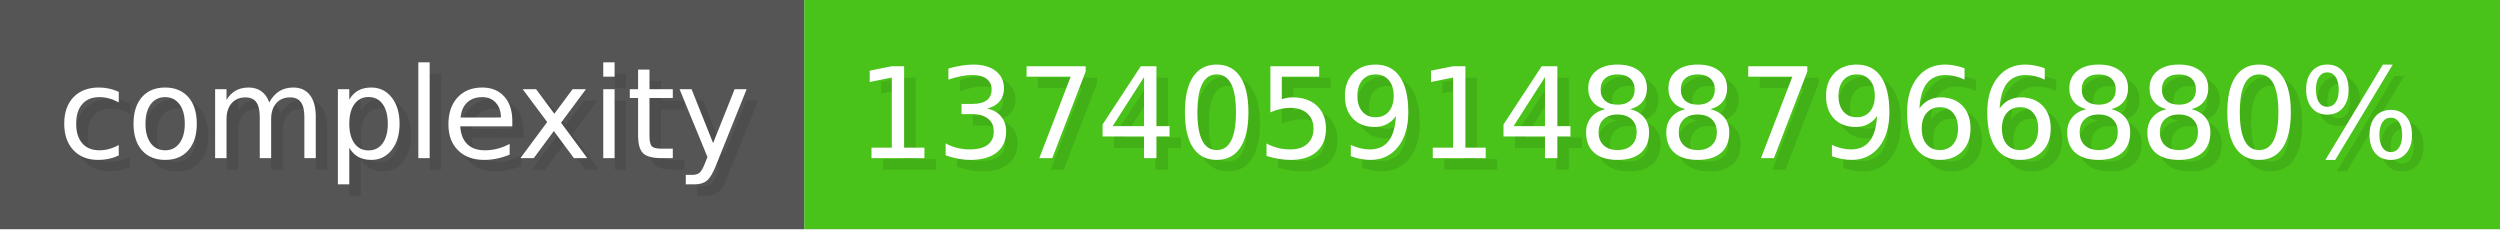
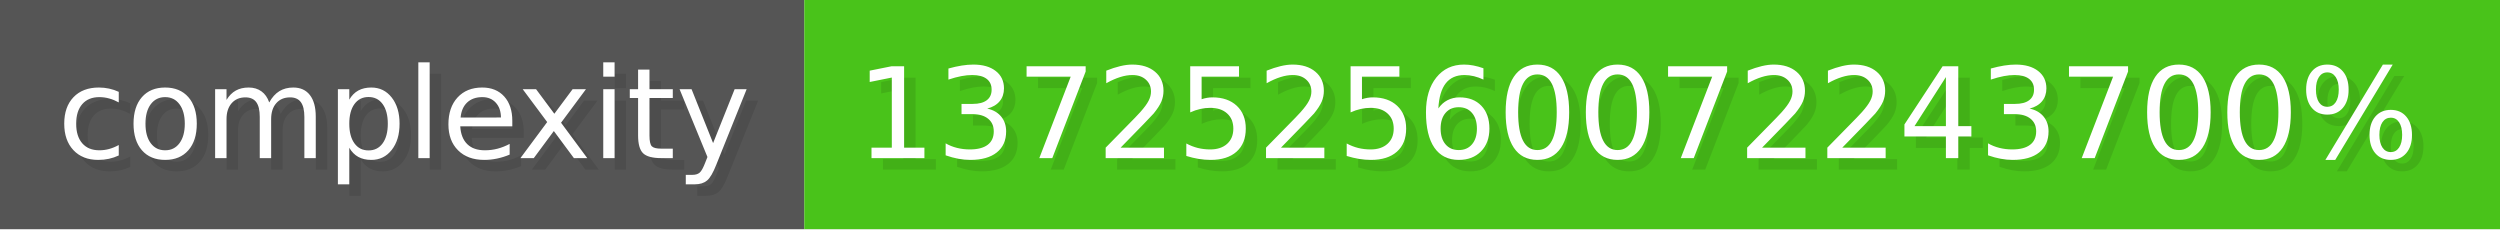
- <svg xmlns="http://www.w3.org/2000/svg" width="218.2" height="20" viewBox="0 0 2182 200" role="img" aria-label="complexity: 137405914887966880%">
+ <svg xmlns="http://www.w3.org/2000/svg" width="218.2" height="20" viewBox="0 0 2182 200" role="img" aria-label="complexity: 137252560072243700%">
  <g>
    <rect fill="#555" width="702" height="200" />
    <rect fill="#49c31a" x="702" width="1480" height="200" />
  </g>
  <g aria-hidden="true" fill="#fff" text-anchor="start" font-family="Verdana,DejaVu Sans,sans-serif" font-size="110">
    <text x="60" y="148" textLength="602" fill="#000" opacity="0.1">complexity</text>
    <text x="50" y="138" textLength="602">complexity</text>
-     <text x="757" y="148" textLength="1380" fill="#000" opacity="0.1">137405914887966880%</text>
-     <text x="747" y="138" textLength="1380">137405914887966880%</text>
+     <text x="757" y="148" textLength="1380" fill="#000" opacity="0.1">137252560072243700%</text>
+     <text x="747" y="138" textLength="1380">137252560072243700%</text>
  </g>
</svg>
